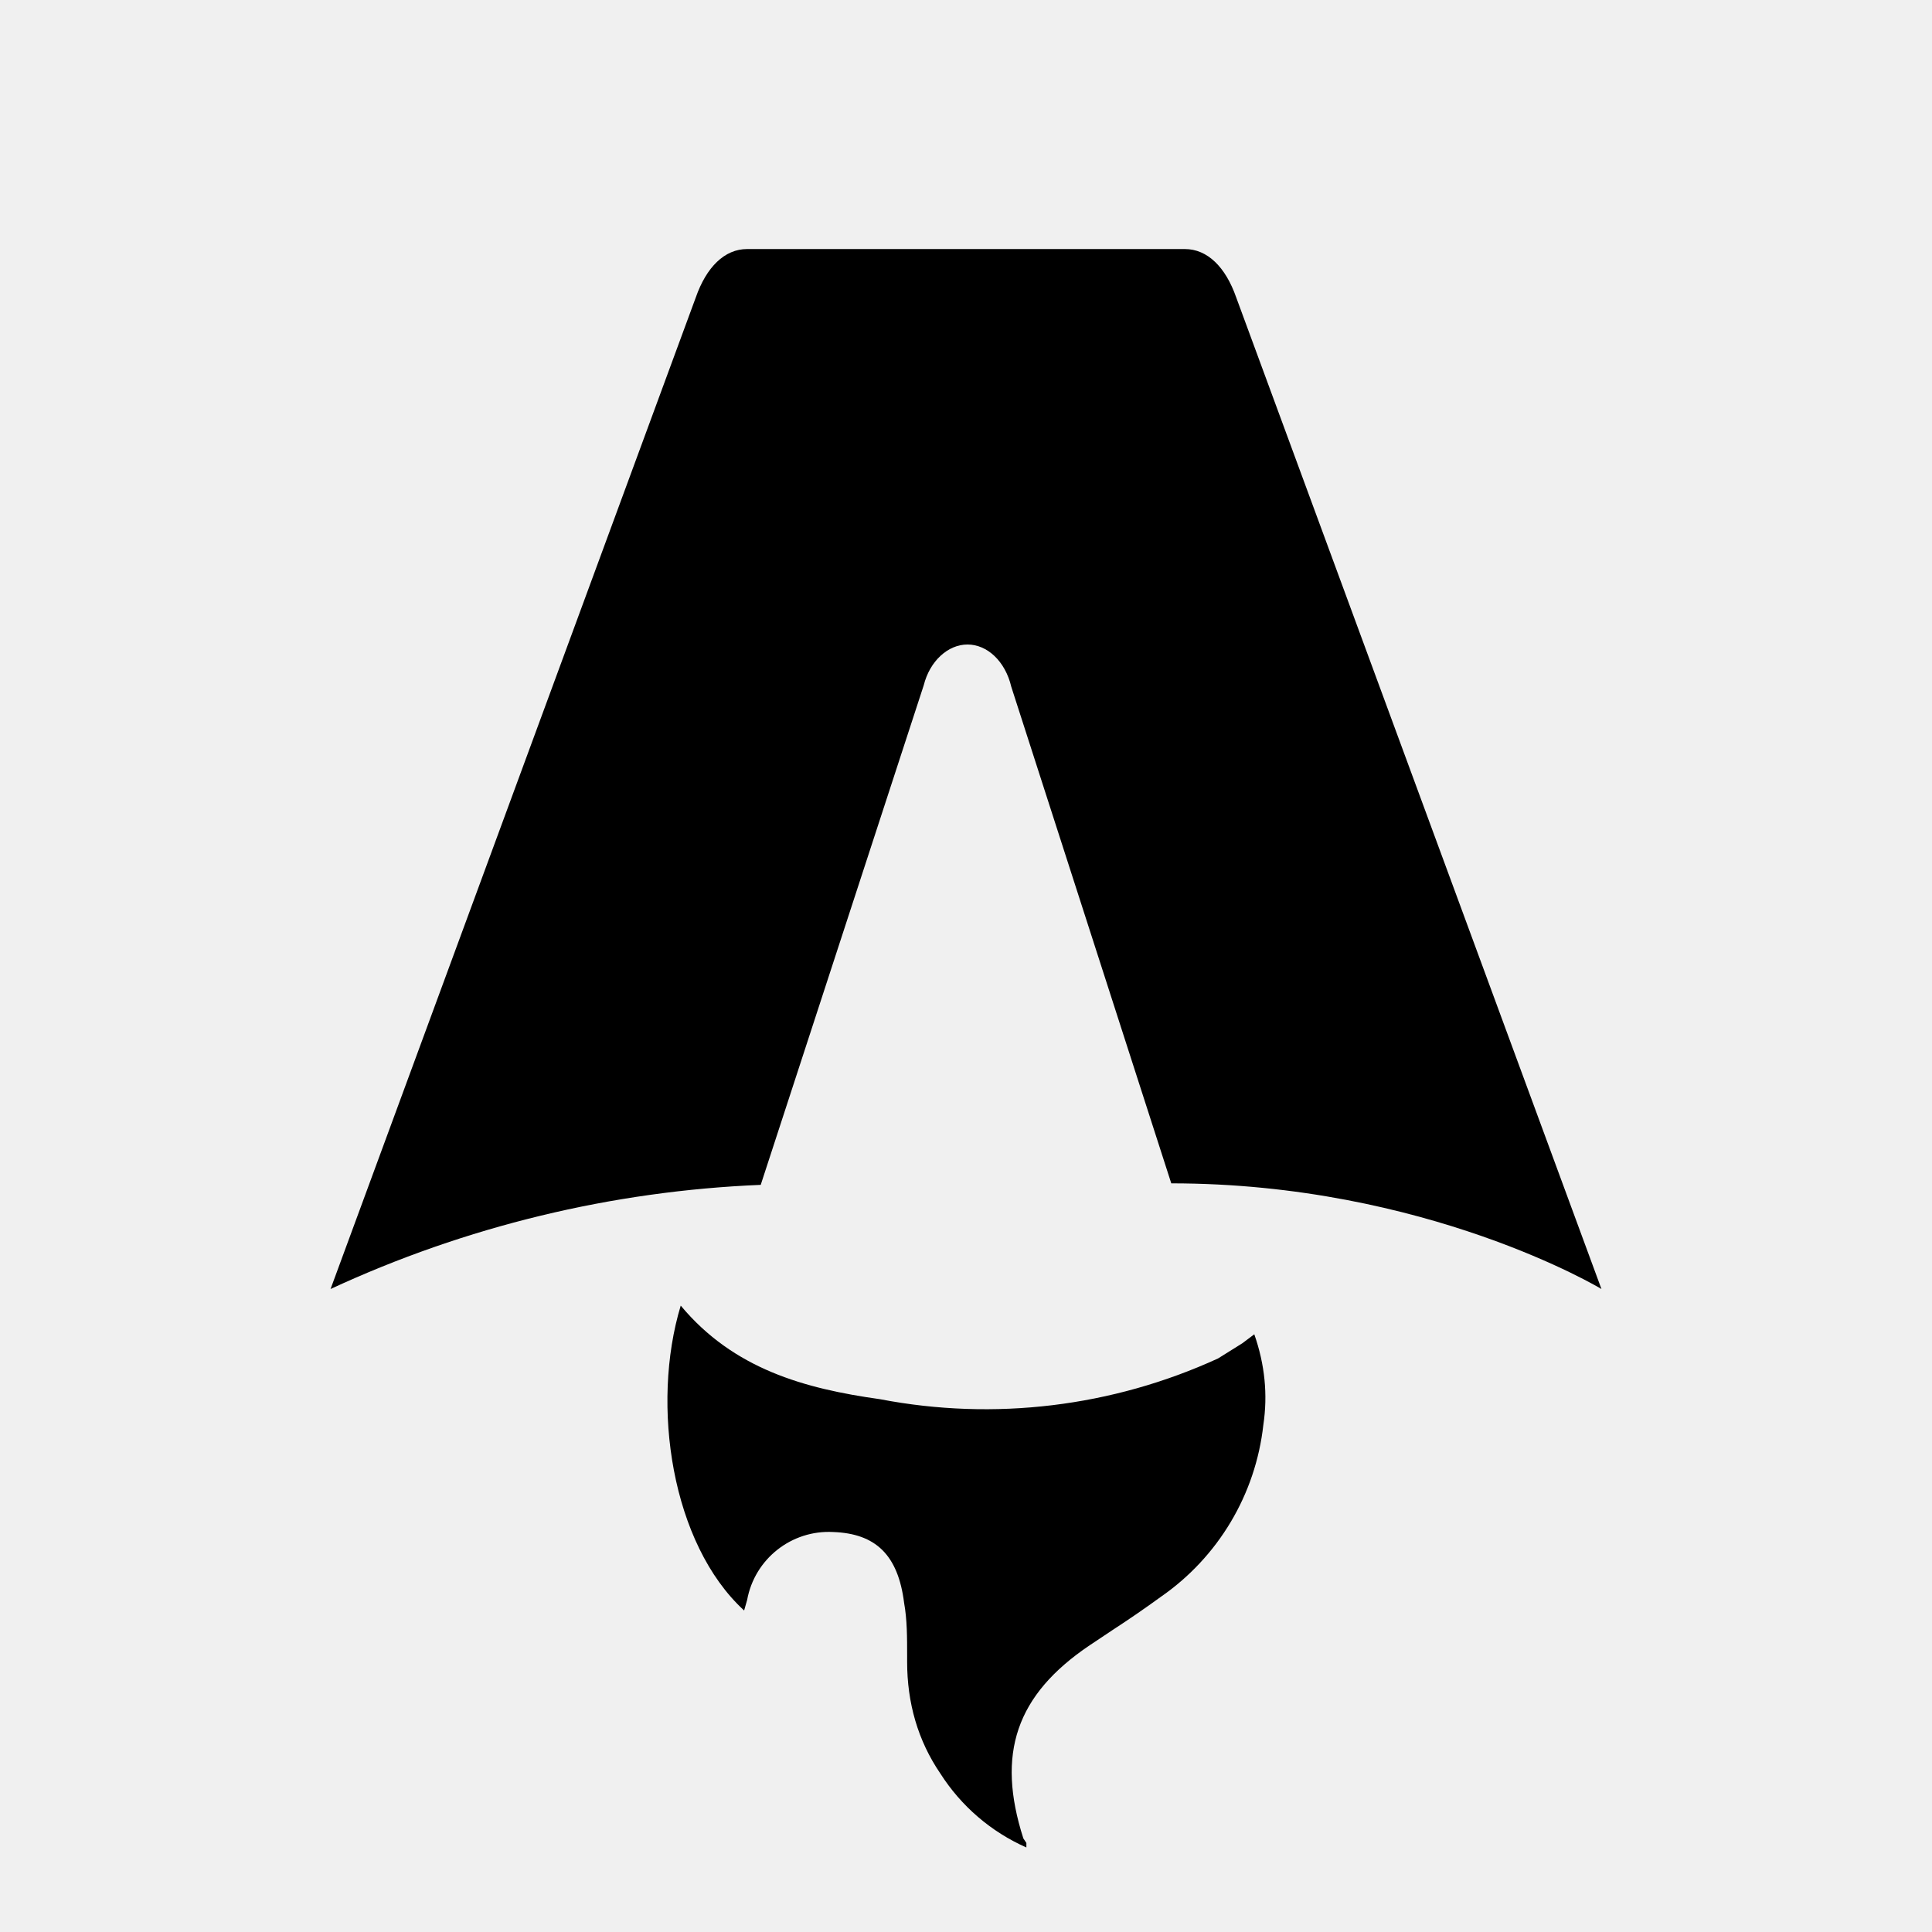
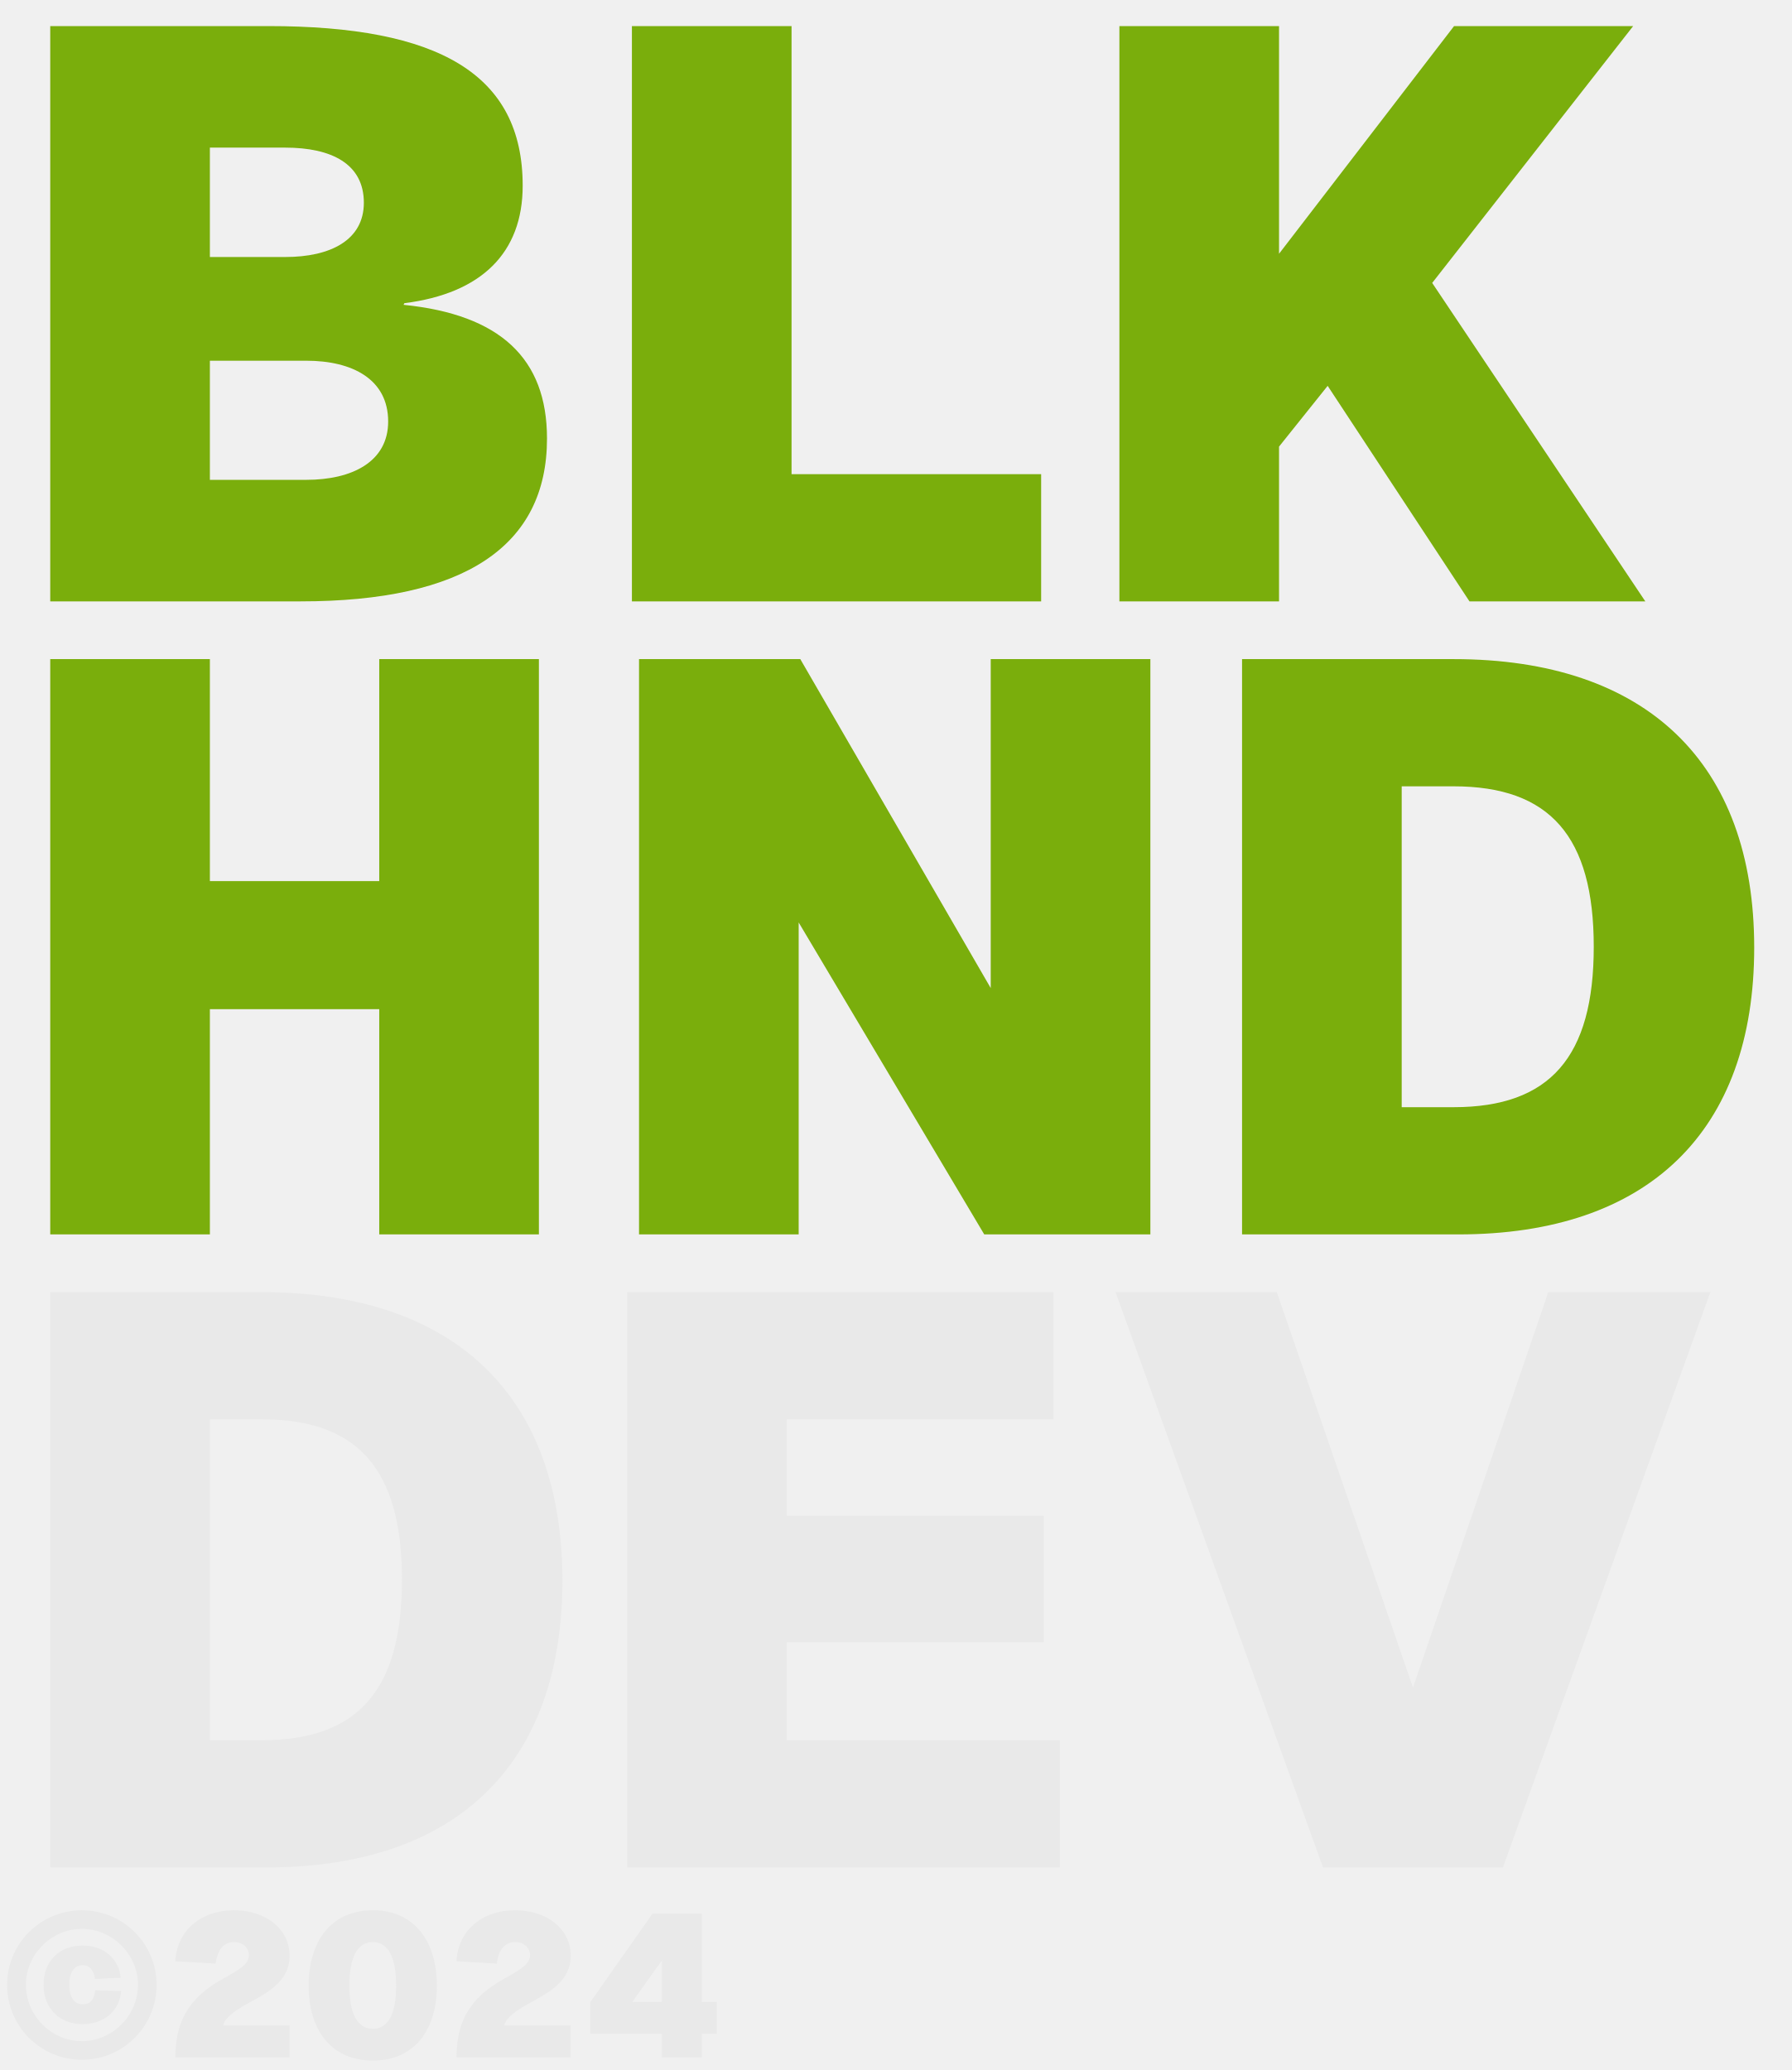
- <svg xmlns="http://www.w3.org/2000/svg" fill="none" viewBox="0 0 128 128">
-   <path d="M50.4 78.5a75.1 75.1 0 0 0-28.5 6.9l24.2-65.7c.7-2 1.9-3.2 3.4-3.2h29c1.5 0 2.7 1.2 3.4 3.2l24.2 65.7s-11.6-7-28.5-7L67 45.5c-.4-1.7-1.6-2.8-2.9-2.8-1.3 0-2.5 1.1-2.9 2.7L50.4 78.5Zm-1.1 28.2Zm-4.2-20.2c-2 6.6-.6 15.8 4.2 20.2a17.5 17.5 0 0 1 .2-.7 5.5 5.5 0 0 1 5.7-4.5c2.8.1 4.3 1.5 4.7 4.7.2 1.1.2 2.3.2 3.5v.4c0 2.7.7 5.2 2.2 7.4a13 13 0 0 0 5.7 4.9v-.3l-.2-.3c-1.8-5.6-.5-9.5 4.4-12.8l1.5-1a73 73 0 0 0 3.2-2.2 16 16 0 0 0 6.8-11.4c.3-2 .1-4-.6-6l-.8.6-1.6 1a37 37 0 0 1-22.4 2.7c-5-.7-9.7-2-13.2-6.2Z" />
-   <style>
-         path { fill: #000; }
-         @media (prefers-color-scheme: dark) {
-             path { fill: #FFF; }
-         }
-     </style>
+ <svg xmlns="http://www.w3.org/2000/svg" width="283" height="327" viewBox="0 0 283 327" fill="none">
+   <path d="M7.936 95V4.12H42.368C69.248 4.12 82.56 11.672 82.56 29.336C82.56 39.96 76.032 46.36 63.872 47.896L63.744 48.152C78.976 49.688 86.4 56.6 86.4 69.272C86.4 86.296 73.344 95 47.488 95H7.936ZM33.152 75.8H48.384C55.552 75.8 61.312 72.984 61.312 66.584C61.312 59.928 55.68 56.984 48.384 56.984H33.152V75.8ZM33.152 40.6H45.056C52.224 40.6 57.472 37.912 57.472 32.024C57.472 25.88 52.352 23.32 45.056 23.32H33.152V40.6ZM99.811 95V4.12H125.027V74.904H164.451V95H99.811ZM176.811 4.12H202.027V40.088L229.675 4.12H257.963L226.219 44.696L259.883 95H232.107L209.707 60.952L202.027 70.552V95H176.811V4.12ZM7.936 195V104.12H33.152V139.192H59.904V104.12H85.12V195H59.904V159.416H33.152V195H7.936ZM100.936 104.12H126.408L156.488 156.088V104.12H181.704V195H155.464L126.152 145.72V195H100.936V104.12ZM229.594 104.12C260.058 104.12 277.082 120.504 277.082 149.688C277.082 178.744 260.314 195 230.362 195H196.186V104.12H229.594ZM221.402 174.904H229.594C244.826 174.904 251.738 166.968 251.738 149.56C251.738 132.152 244.826 124.216 229.594 124.216H221.402V174.904Z" fill="#7AAE0C" />
+   <path d="M41.344 204.12C71.808 204.12 88.832 220.504 88.832 249.688C88.832 278.744 72.064 295 42.112 295H7.936V204.12H41.344ZM33.152 274.904H41.344C56.576 274.904 63.488 266.968 63.488 249.56C63.488 232.152 56.576 224.216 41.344 224.216H33.152V274.904ZM99.061 204.12H166.389V224.216H124.277V239.448H164.853V259.416H124.277V274.904H167.413V295H99.061V204.12ZM176.206 204.12H201.678L223.182 266.584L244.558 204.12H270.158L237.39 295H208.974L176.206 204.12Z" fill="#E9E9E9" />
+   <path d="M13.056 307.336C9.376 307.336 6.88 309.8 6.88 313.544C6.88 317.256 9.376 319.752 13.056 319.752C16.448 319.752 18.88 317.64 19.136 314.536L15.04 314.408C14.88 315.912 14.24 316.616 13.056 316.616C11.744 316.616 10.944 315.528 10.944 313.544C10.944 311.528 11.744 310.44 13.056 310.44C14.144 310.44 14.816 311.24 15.008 312.616L19.072 312.424C18.784 309.384 16.352 307.336 13.056 307.336ZM1.12 313.544C1.12 307.048 6.4 301.768 12.928 301.768C19.456 301.768 24.736 307.048 24.736 313.544C24.736 320.104 19.456 325.384 12.928 325.384C6.4 325.384 1.12 320.104 1.12 313.544ZM4.096 313.544C4.096 318.408 8.096 322.44 12.928 322.44C17.76 322.44 21.792 318.408 21.792 313.544C21.792 308.744 17.76 304.712 12.928 304.712C8.096 304.712 4.096 308.744 4.096 313.544ZM27.699 309.832C27.891 305.128 31.603 301.768 36.947 301.768C42.067 301.768 45.747 304.776 45.747 308.968C45.747 312.616 42.835 314.472 39.955 316.04C39.155 316.488 35.443 318.344 35.251 319.976H45.747V325H27.699C27.699 318.376 30.707 314.952 35.859 312.232C38.099 310.952 39.315 310.152 39.315 308.872C39.315 307.688 38.355 306.792 36.947 306.792C35.347 306.792 34.355 307.976 34.067 310.184L27.699 309.832ZM58.893 325.512C52.333 325.512 48.749 320.712 48.749 313.672C48.749 306.632 52.333 301.768 58.893 301.768C65.421 301.768 69.005 306.632 69.005 313.672C69.005 320.712 65.421 325.512 58.893 325.512ZM55.181 313.672C55.181 318.152 56.461 320.488 58.893 320.488C61.293 320.488 62.573 318.152 62.573 313.672C62.573 309.16 61.293 306.792 58.893 306.792C56.461 306.792 55.181 309.16 55.181 313.672ZM72.105 309.832C72.297 305.128 76.009 301.768 81.353 301.768C86.473 301.768 90.153 304.776 90.153 308.968C90.153 312.616 87.241 314.472 84.361 316.04C83.561 316.488 79.849 318.344 79.657 319.976H90.153V325H72.105C72.105 318.376 75.113 314.952 80.265 312.232C82.505 310.952 83.721 310.152 83.721 308.872C83.721 307.688 82.761 306.792 81.353 306.792C79.753 306.792 78.761 307.976 78.473 310.184L72.105 309.832ZM110.851 302.28V316.232H113.219V321.288H110.851V325H104.547V321.288H93.251V316.264L103.075 302.28H110.851ZM99.875 316.232H104.547V309.704L99.875 316.232Z" fill="#E9E9E9" />
</svg>
